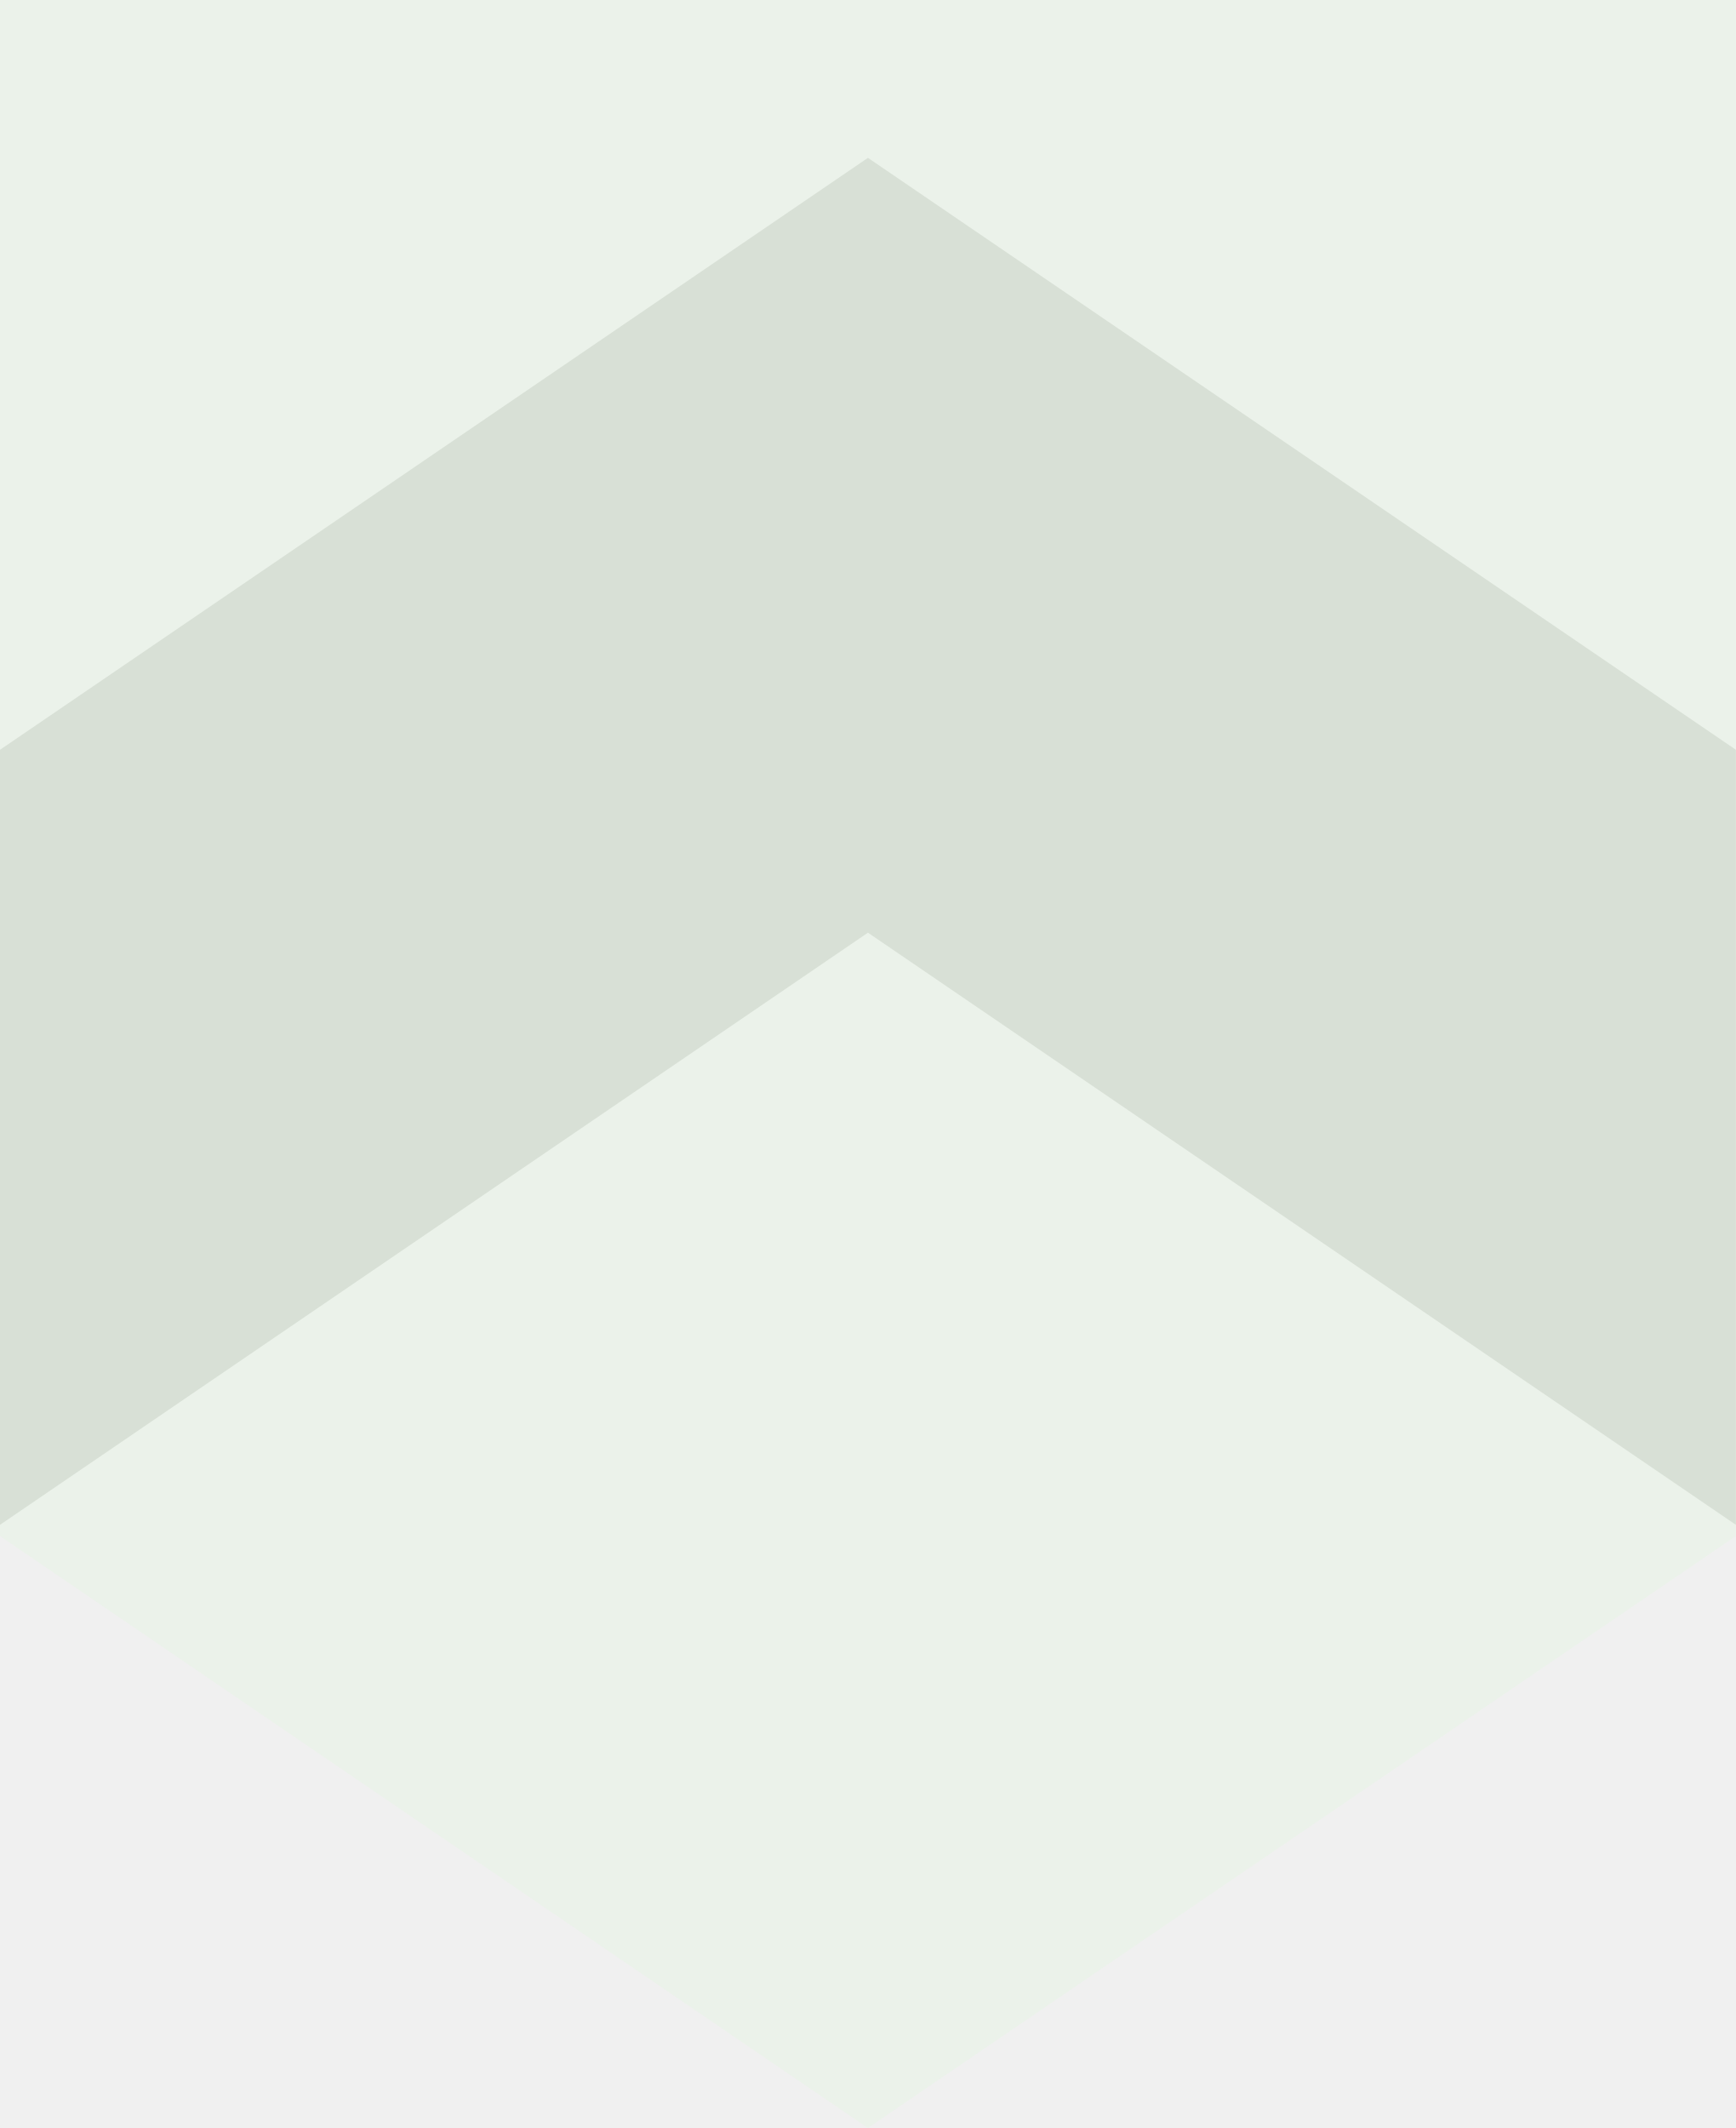
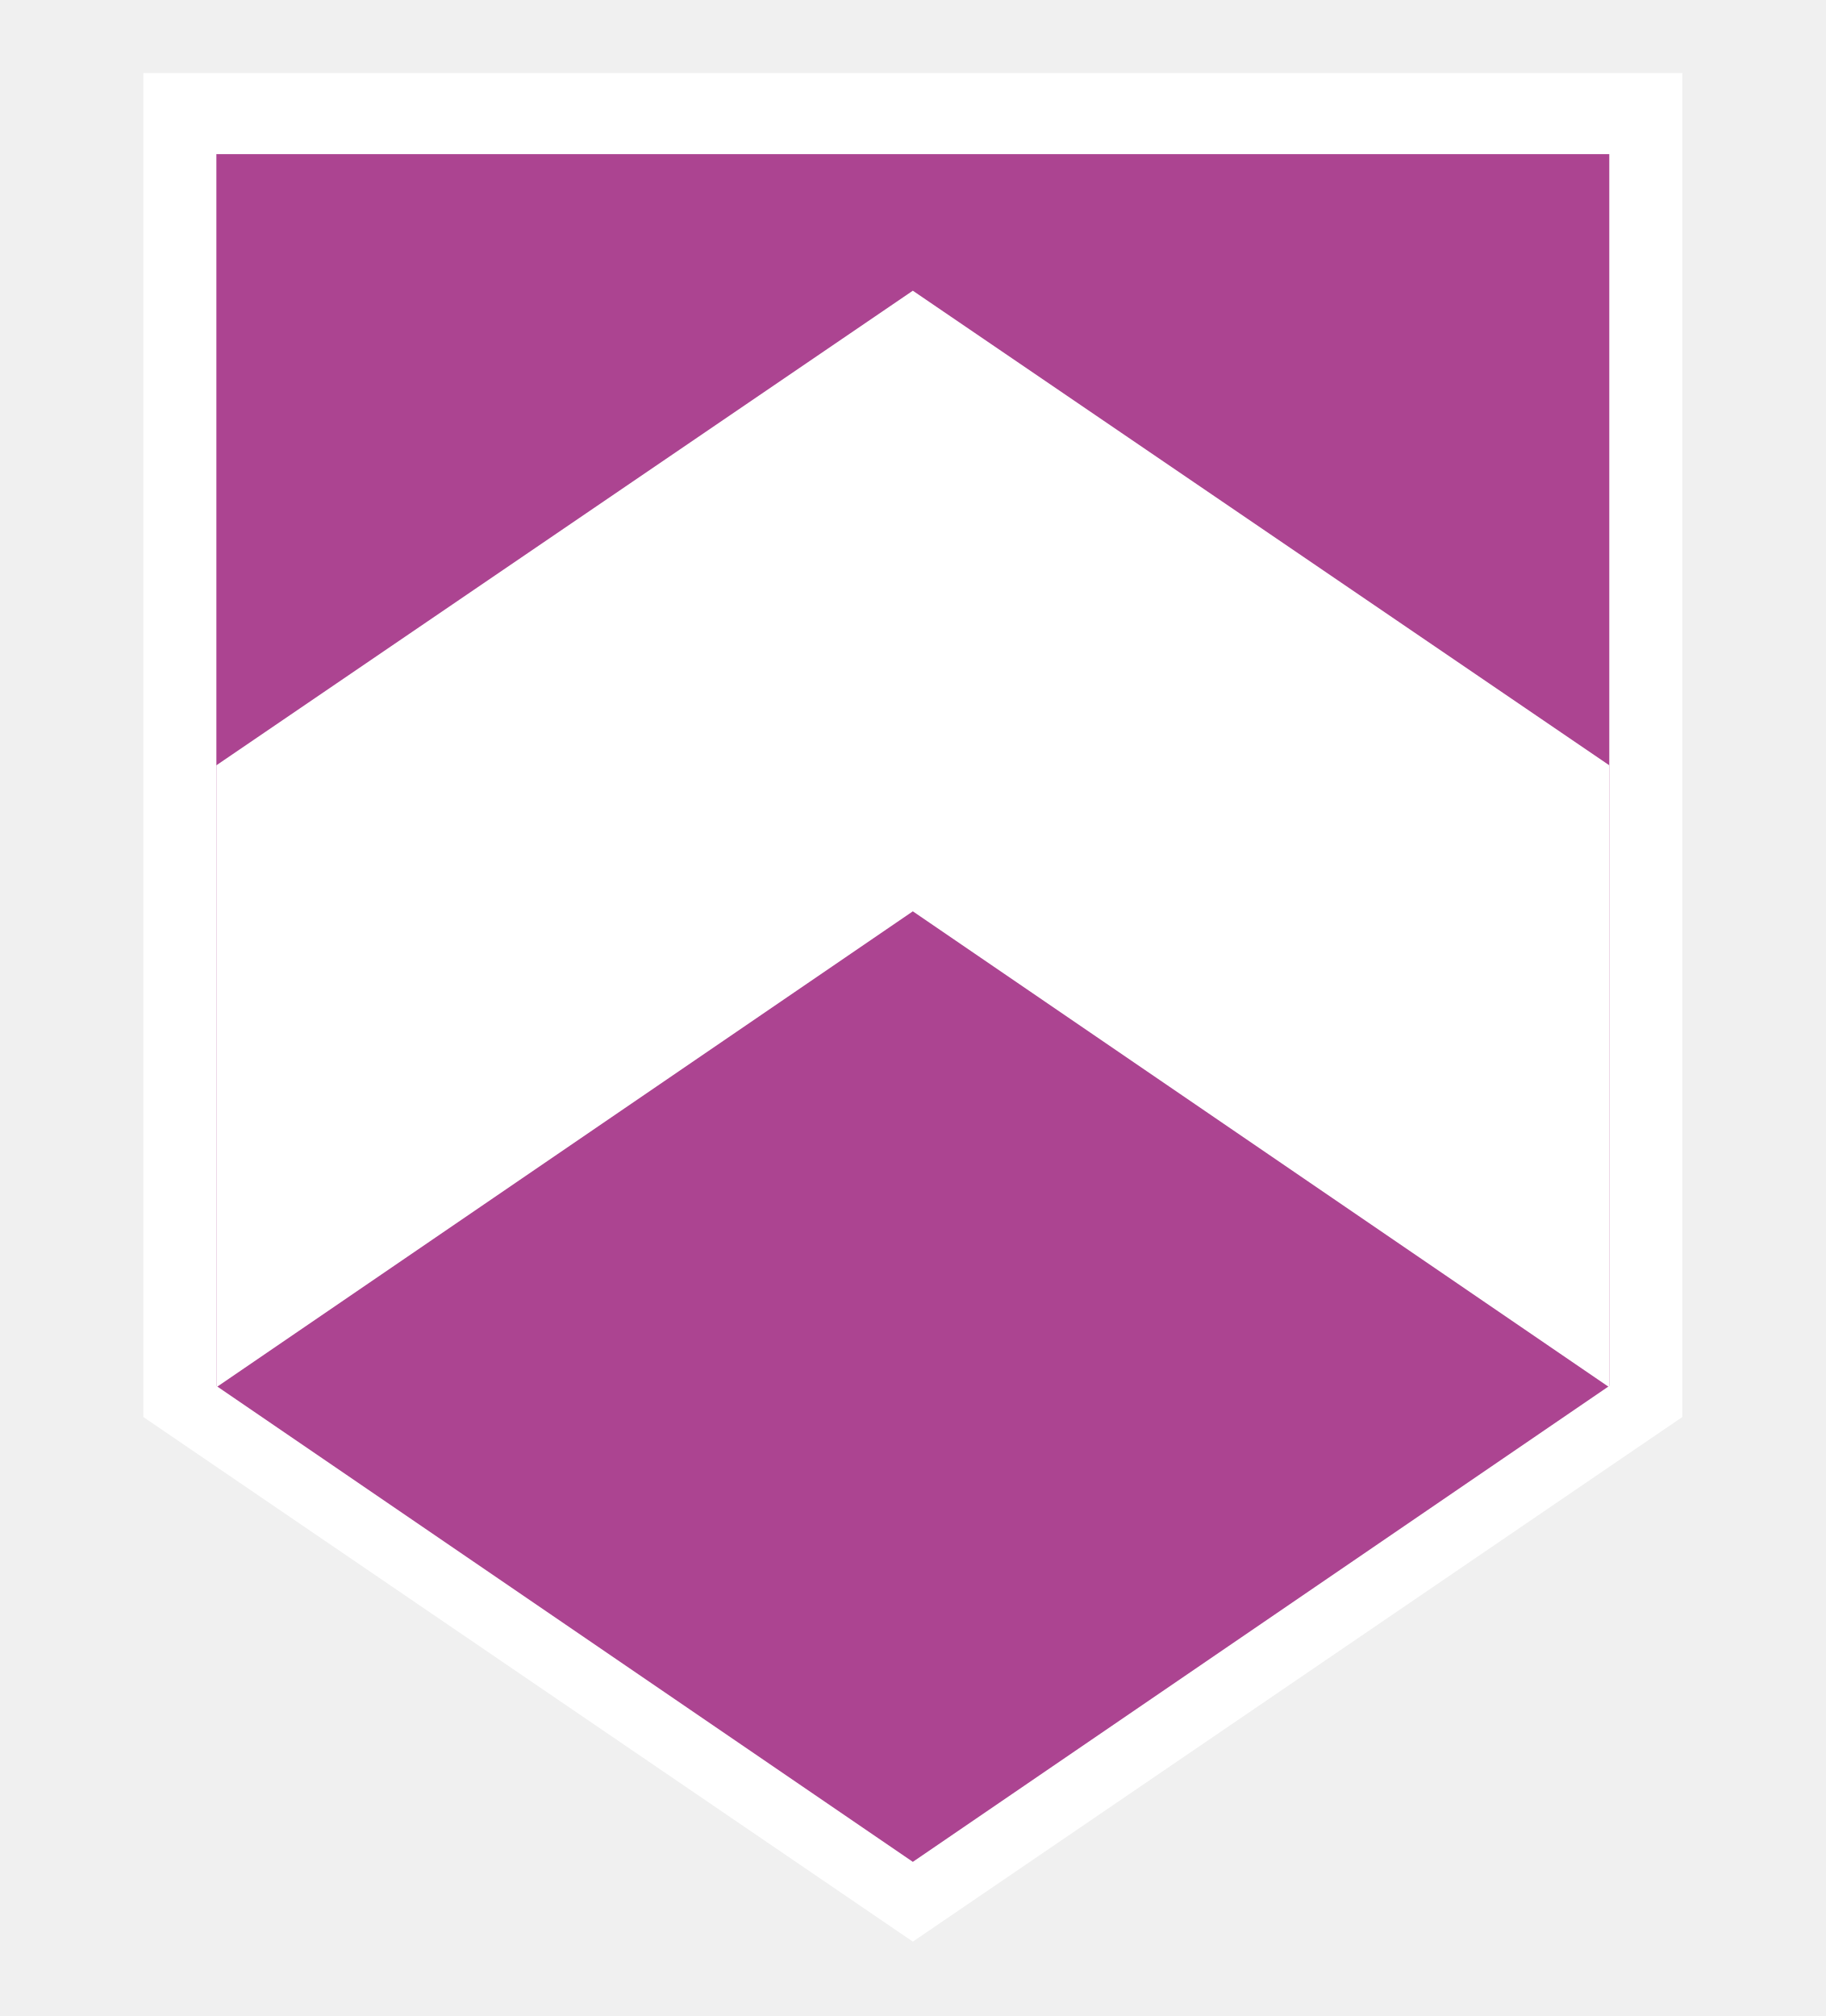
- <svg xmlns="http://www.w3.org/2000/svg" id="Layer_1" data-name="Layer 1" viewBox="0 0 88 107.85">
-   <defs>
-     <style>.cls-1{fill:#ebf2ea;}.cls-2{fill:#d8e0d6;}</style>
-   </defs>
-   <polygon class="cls-1" points="88 77.85 44 107.85 0 77.85 0 0 88 0 88 77.85" />
-   <polygon class="cls-2" points="44 8 0 38 0 77.28 44 47.27 88 77.28 88 38 44 8" />
+ <svg xmlns="http://www.w3.org/2000/svg" version="1.1" id="Layer_1" x="0px" y="0px" width="135px" height="149.1px" viewBox="0 0 135 149.1" style="enable-background:new 0 0 135 149.1;" xml:space="preserve">
+   <style type="text/css">
+ 	.st0{fill:#FFFFFF;}
+ 	.st1{fill:#AC4491;}
+ </style>
+   <polygon class="st0" points="10.6,104.8 10.6,5.4 124.4,5.4 124.4,104.8 67.5,143.6 " />
+   <polygon class="st1" points="119,102.5 67.5,137.7 16,102.5 16,11.4 119,11.4 " />
+   <polygon class="st0" points="67.5,21.5 16,56.6 16,102.6 67.5,67.4 119,102.6 119,56.6 " />
</svg>
